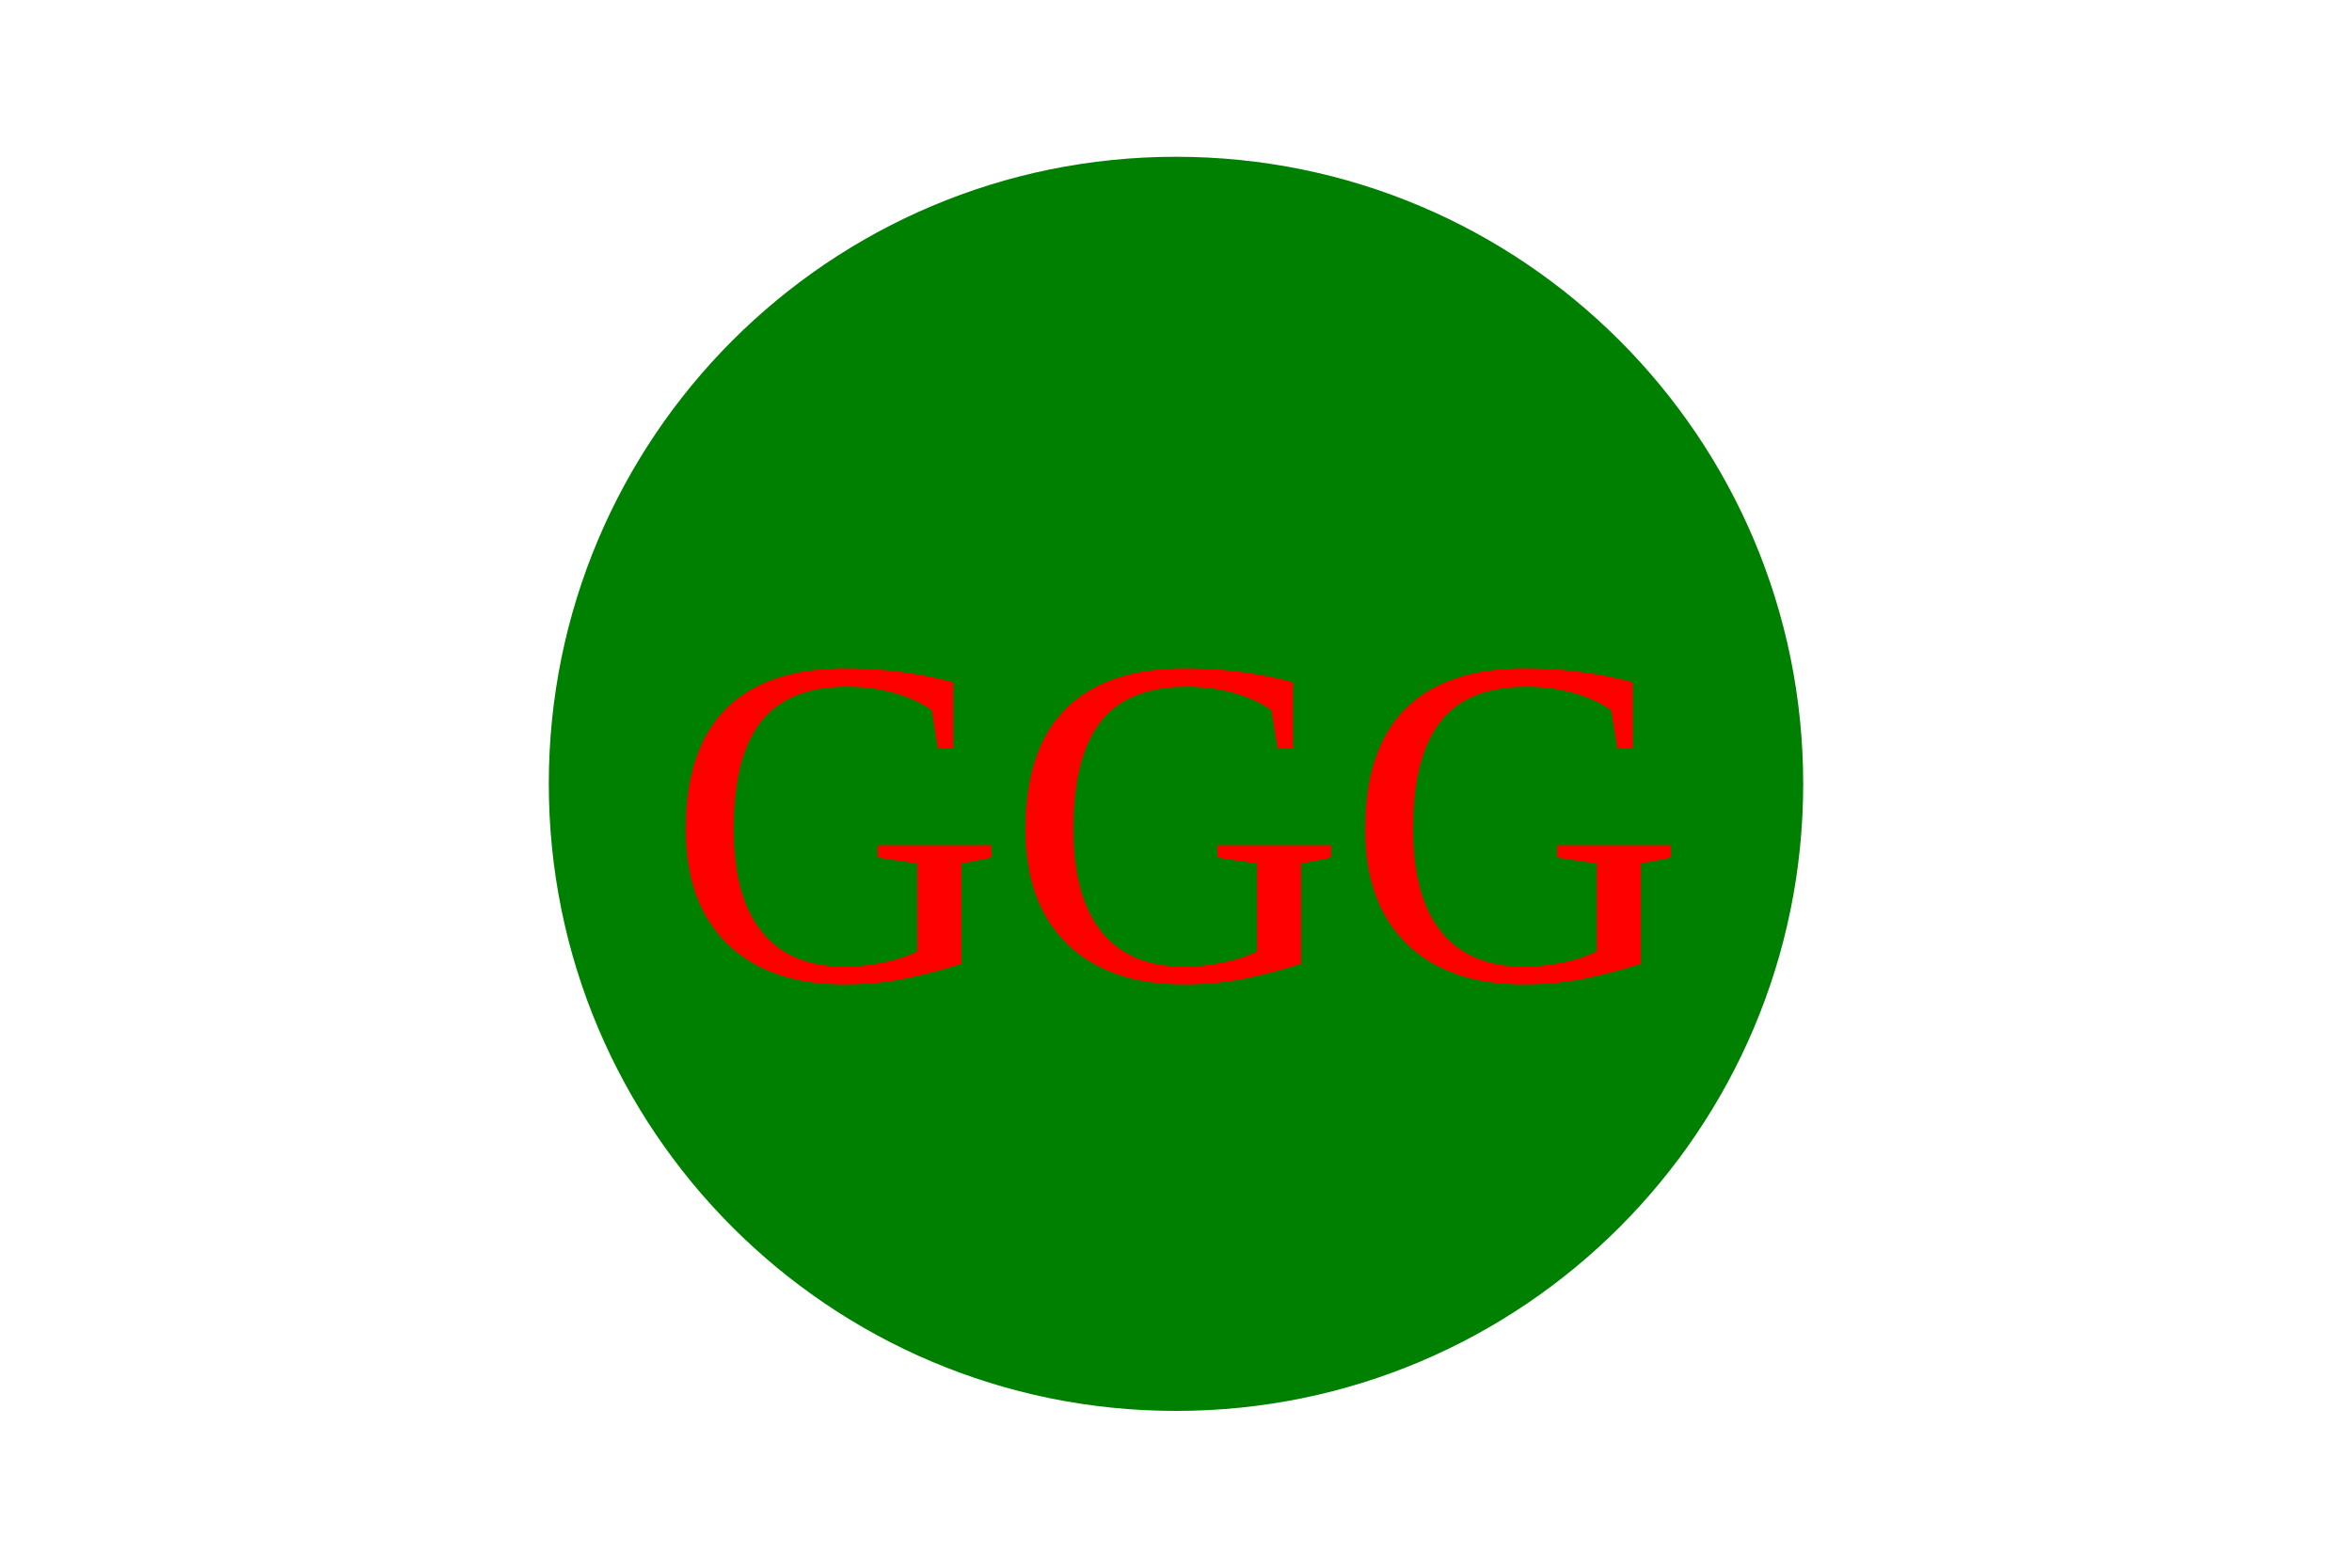
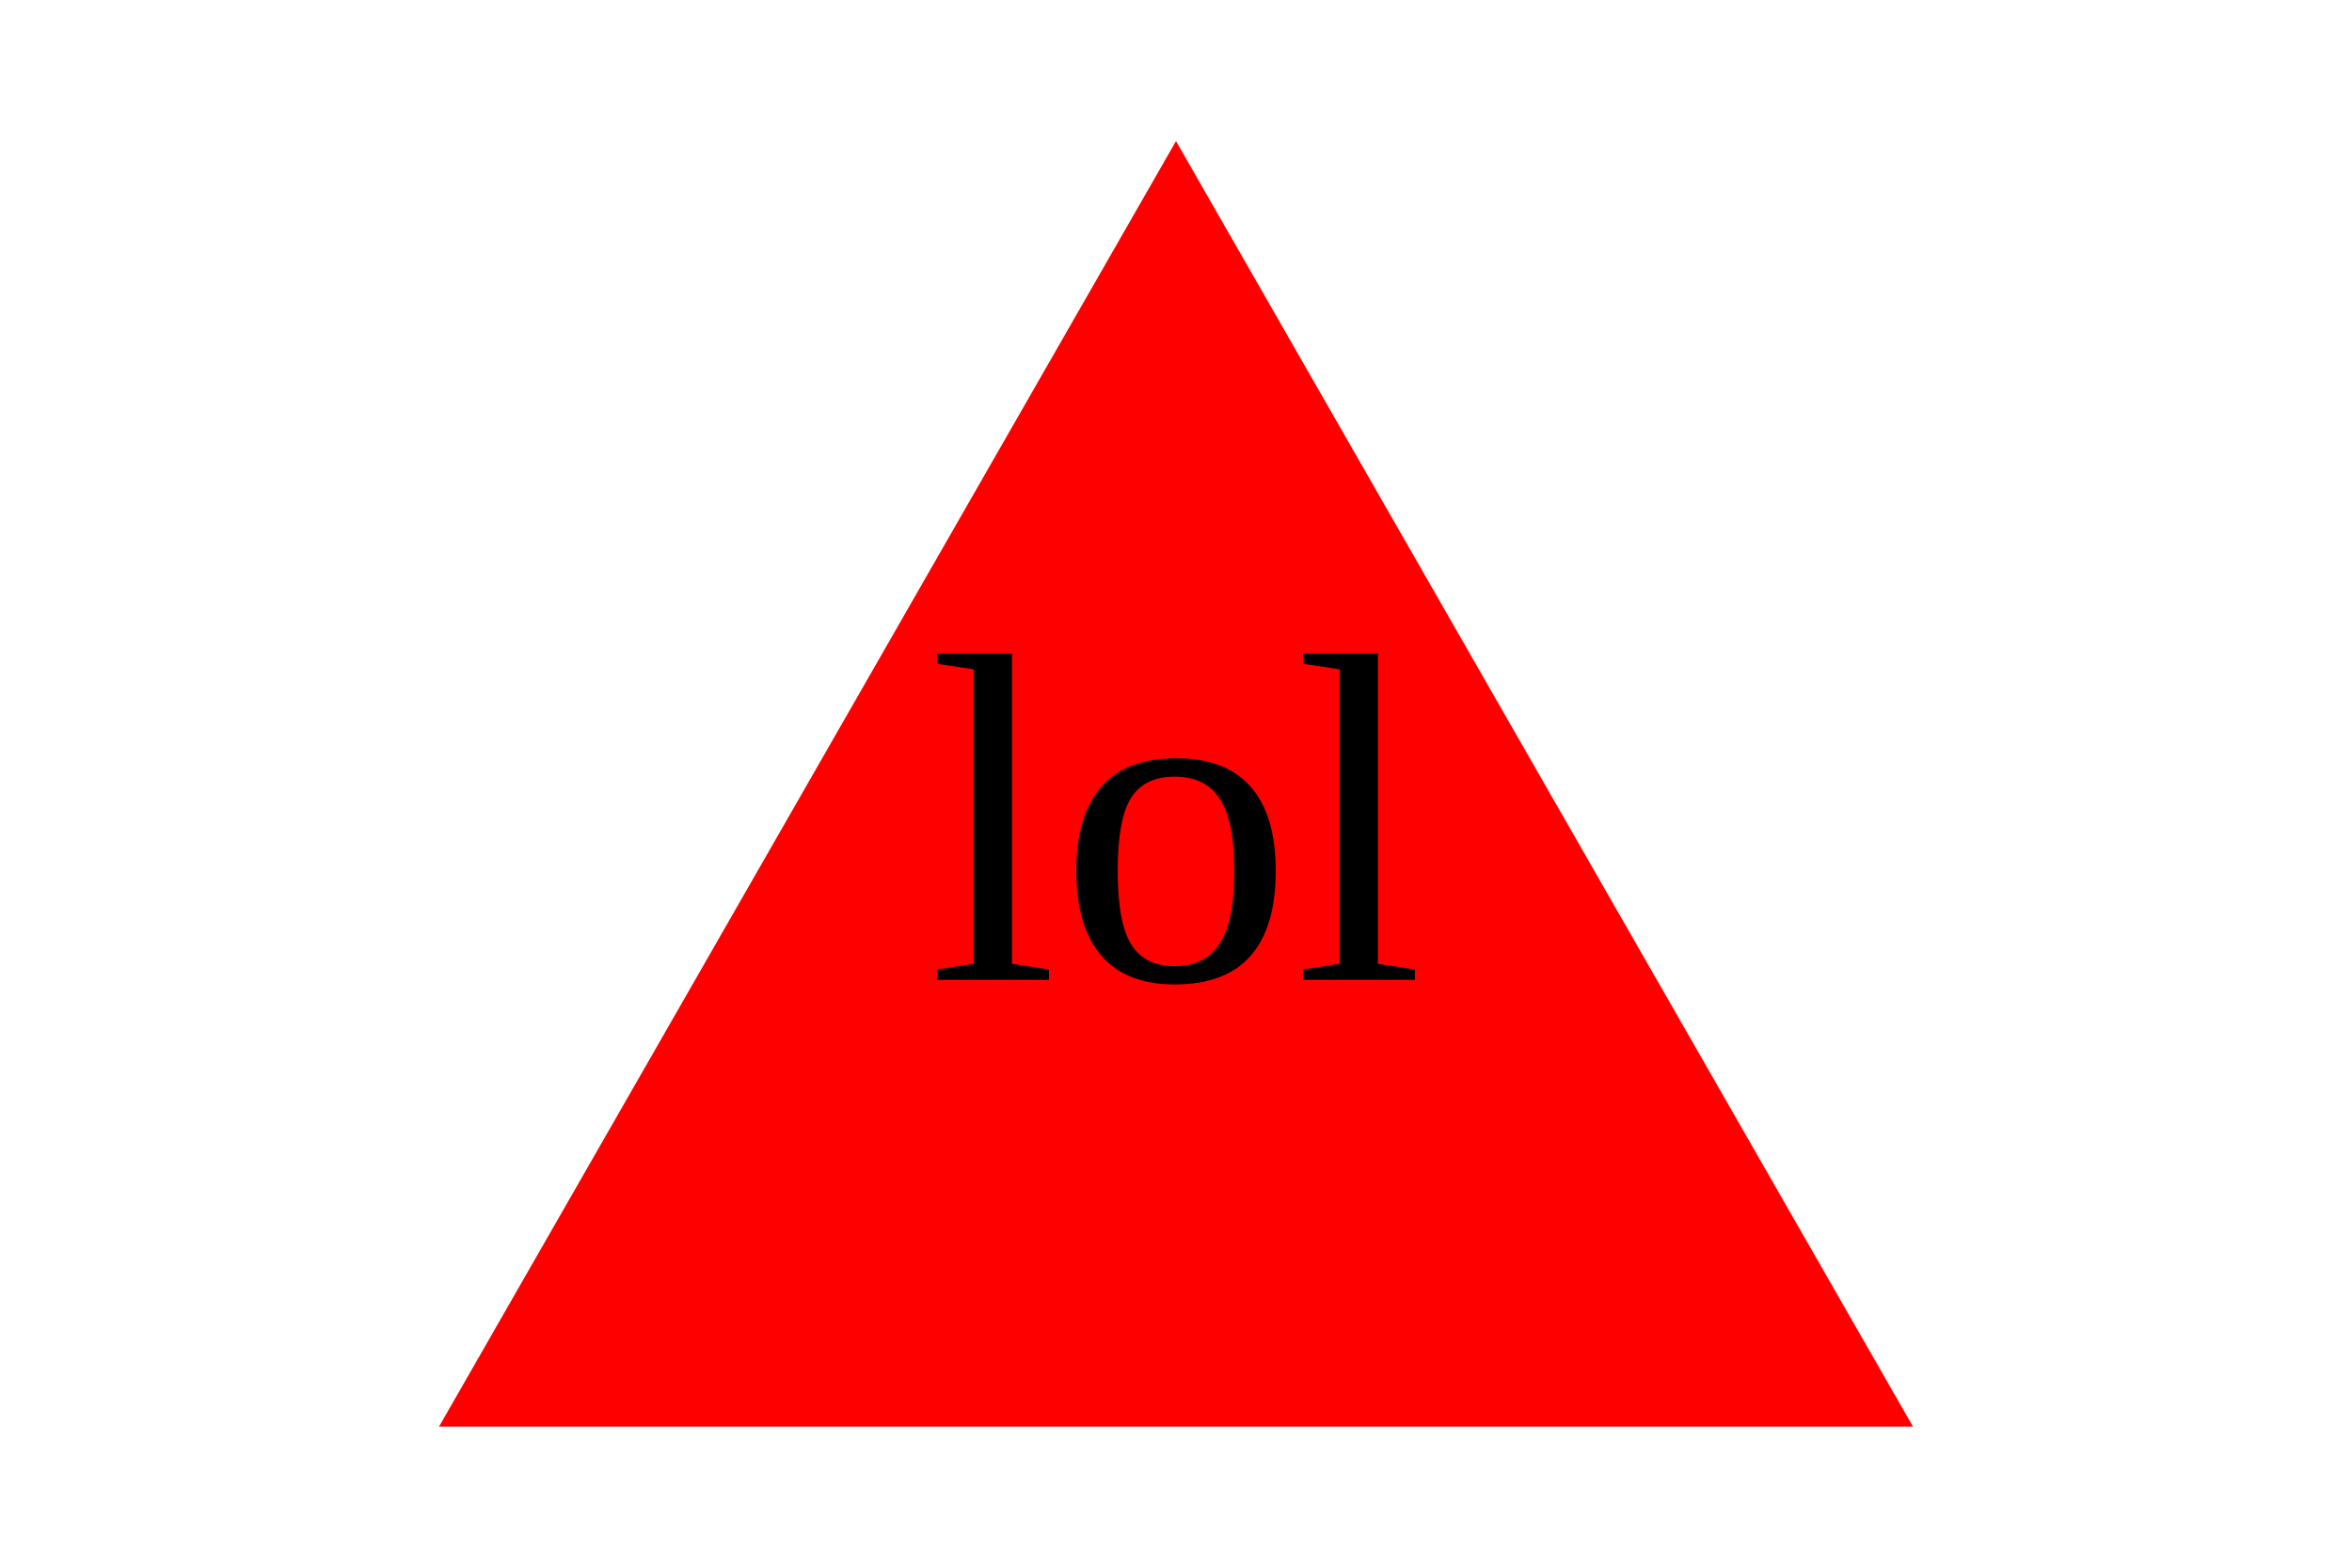
<svg xmlns="http://www.w3.org/2000/svg" version="1.1" width="300" height="200">
-   <circle cx="150" cy="100" r="80" fill="green" />
-   <text x="150" y="125" font-size="60" text-anchor="middle" fill="red">GGG</text>
+   <polygon points="150, 18 244, 182 56, 182" fill="red" />
+   <text x="150" y="125" font-size="60" text-anchor="middle" fill="wite">lol</text>
</svg>
